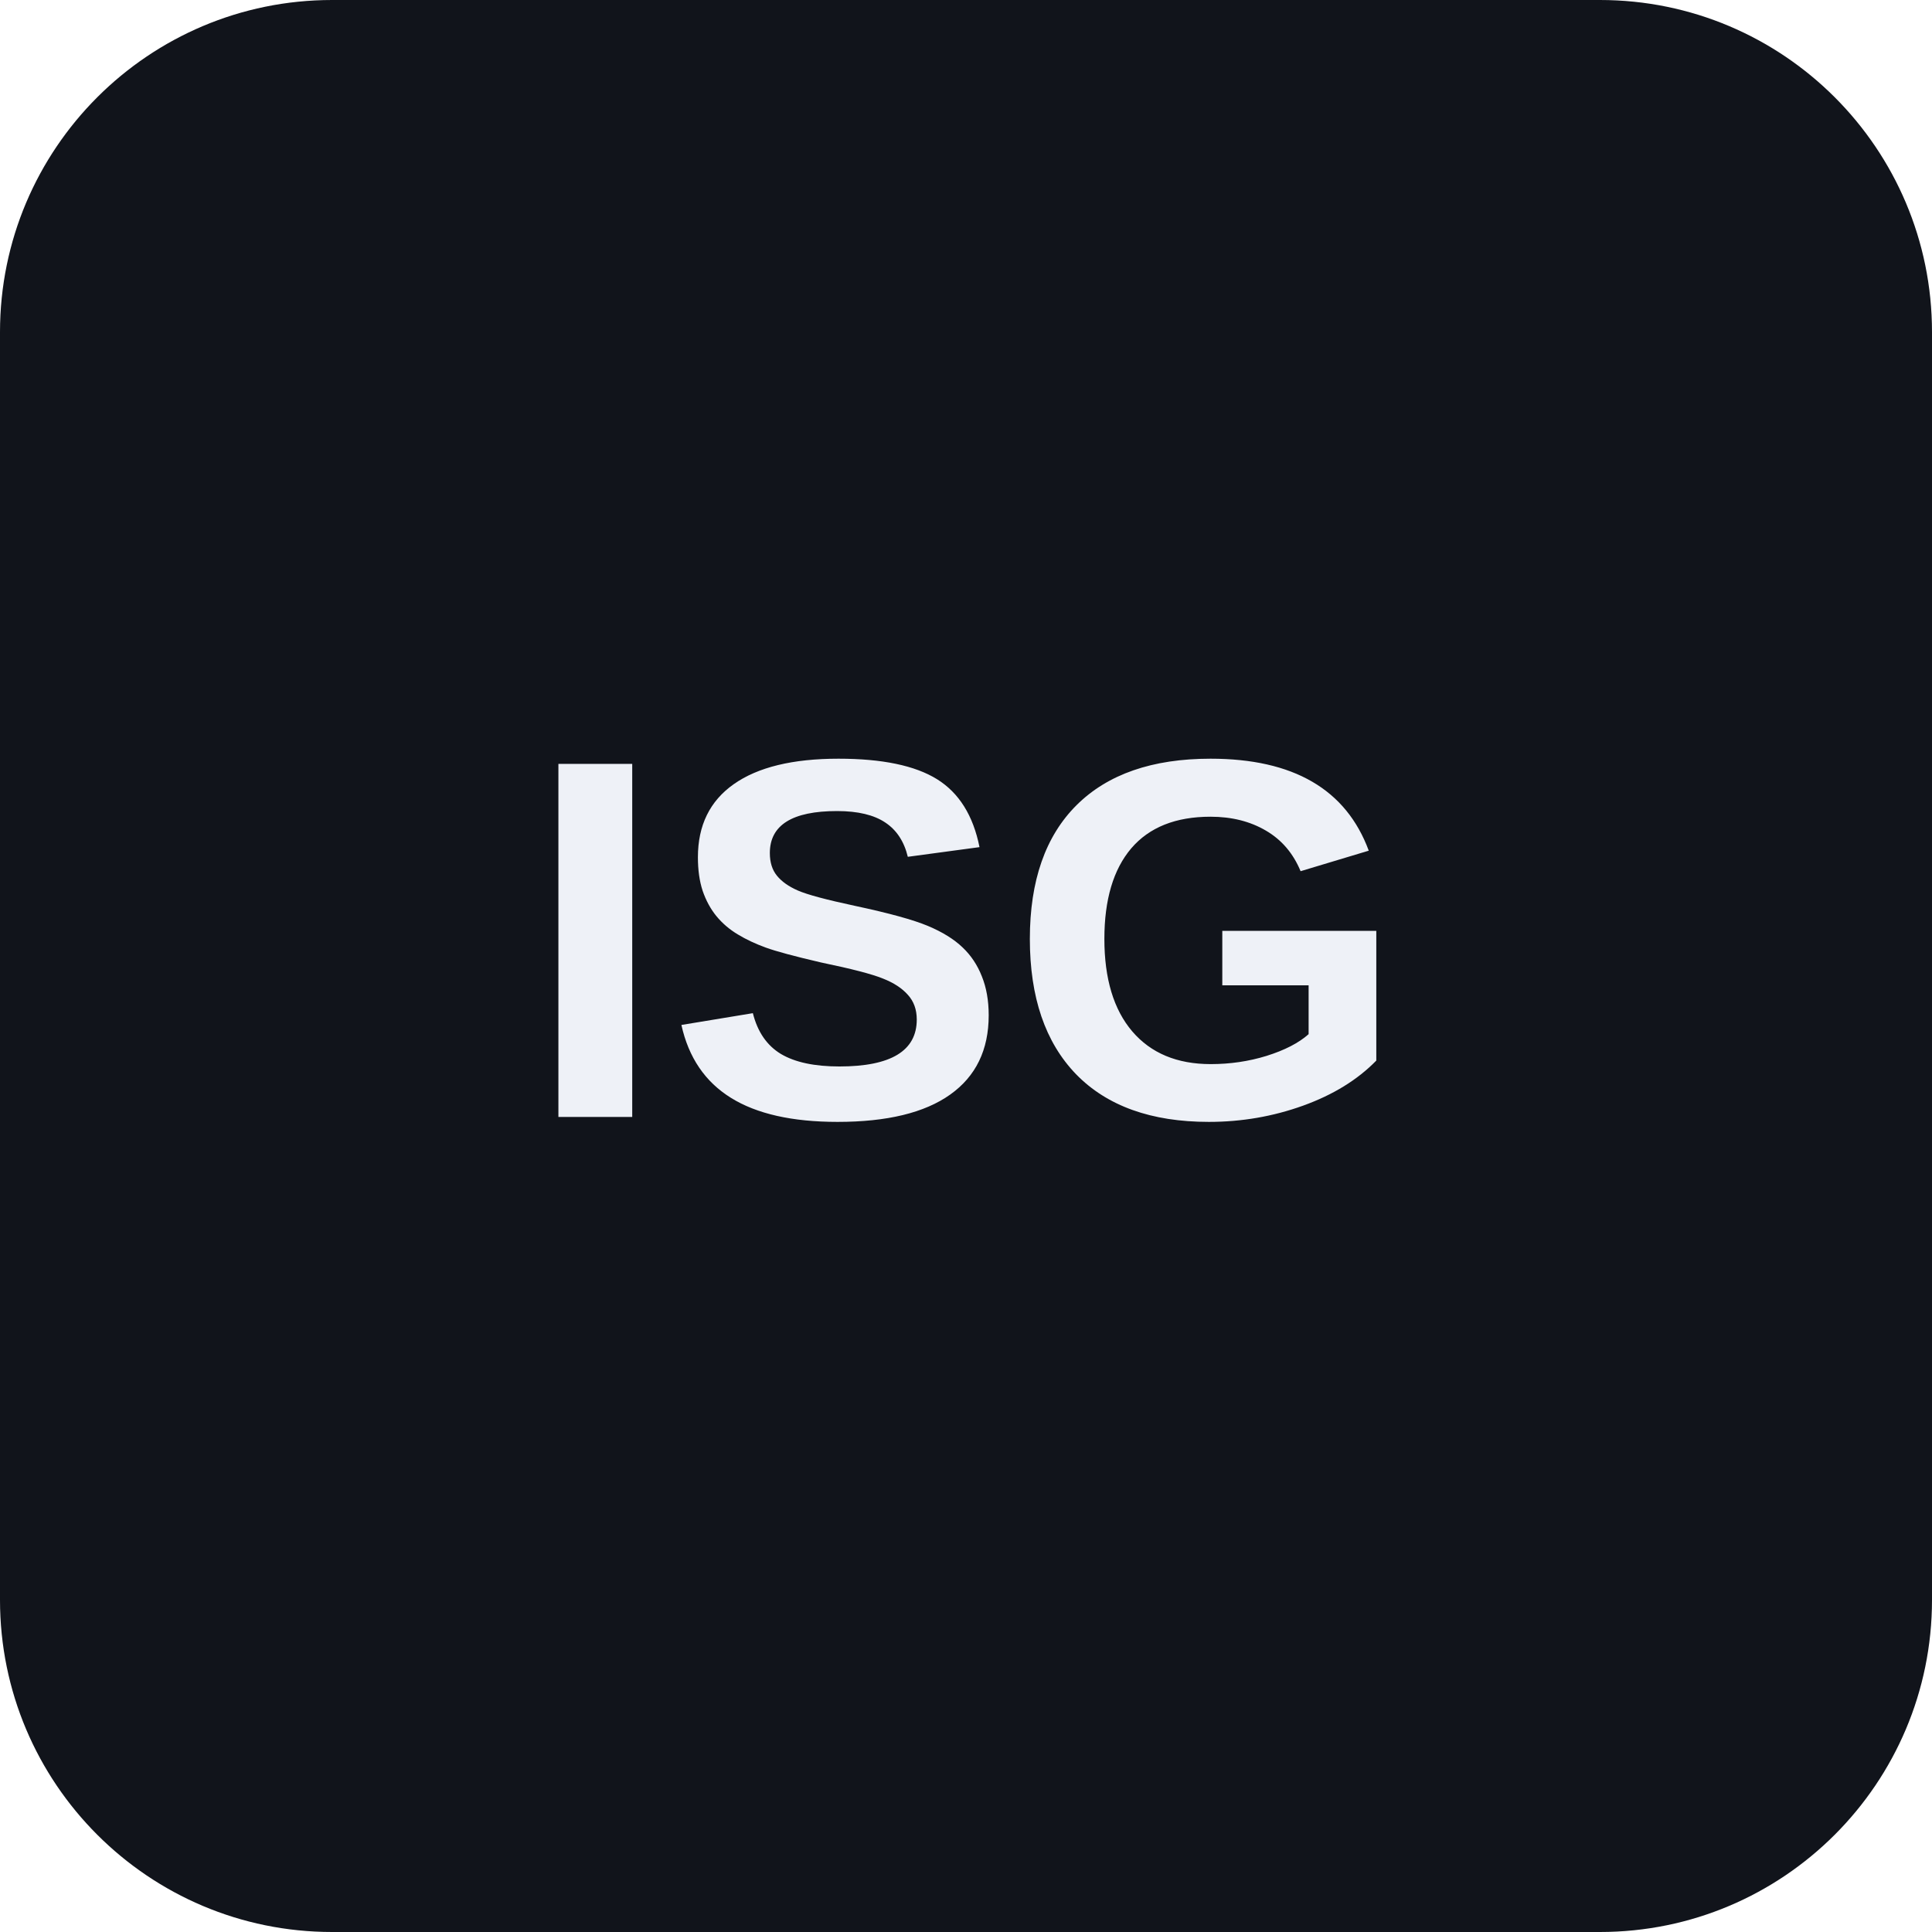
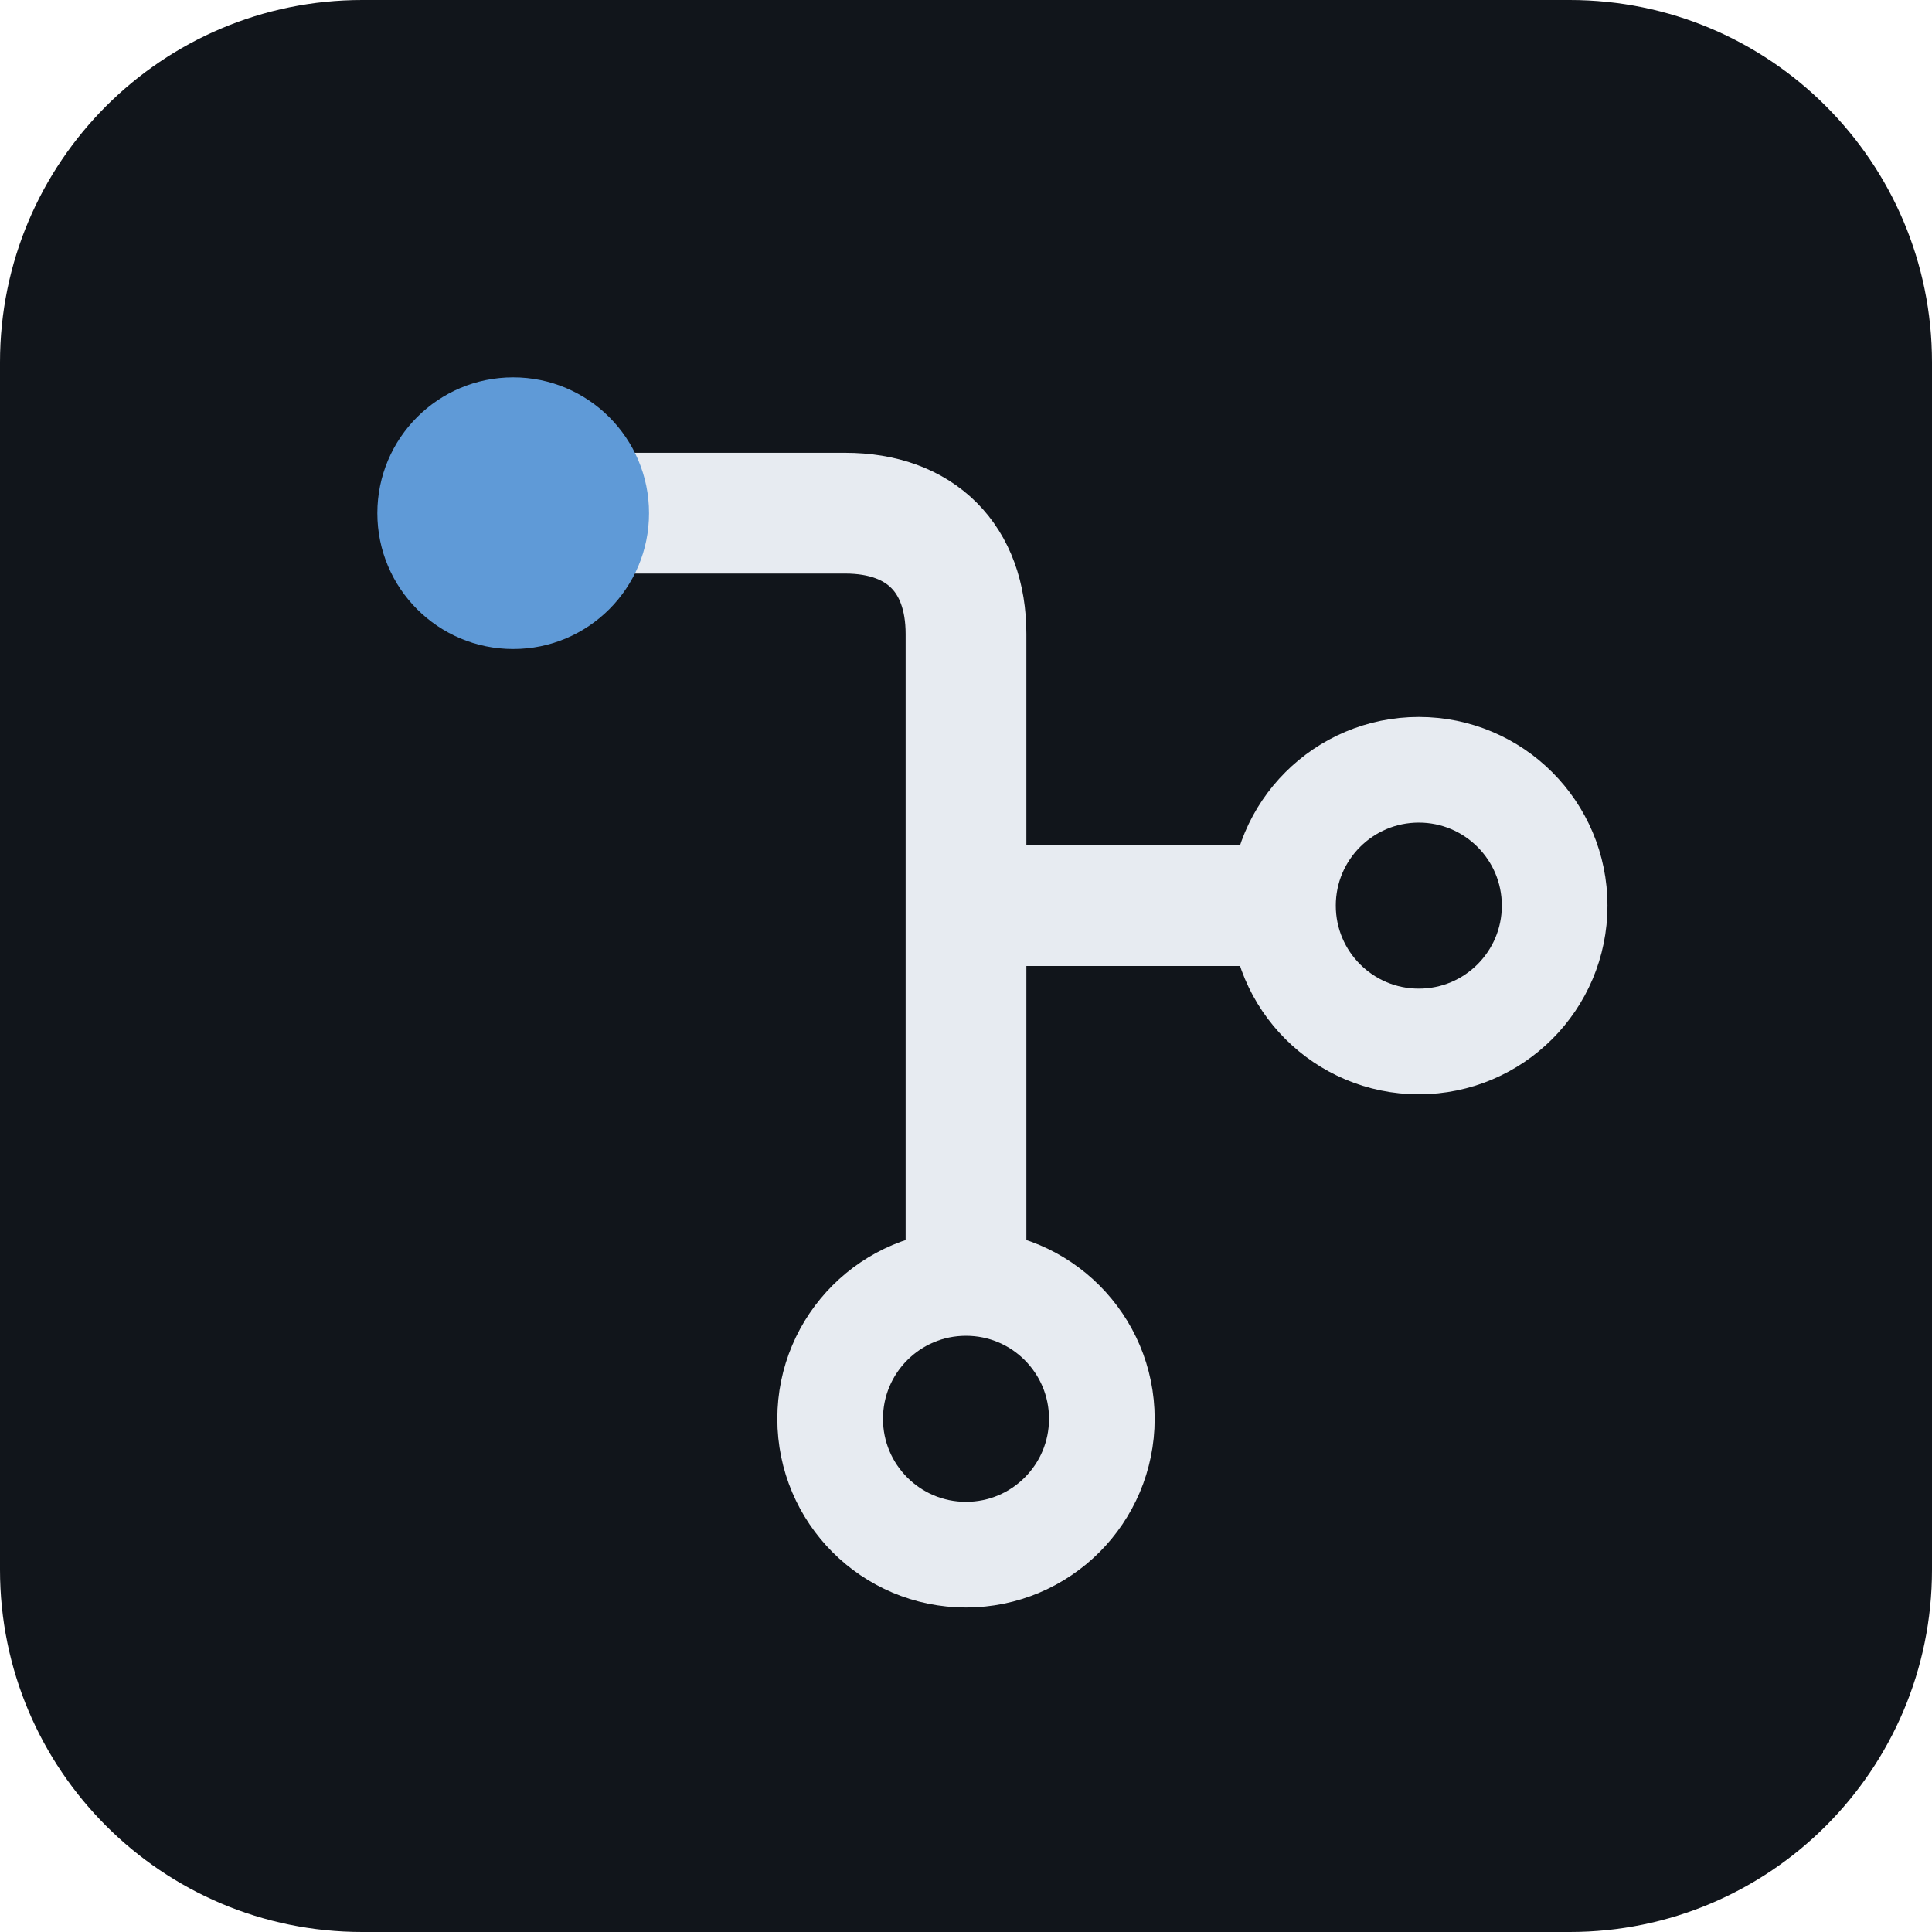
<svg xmlns="http://www.w3.org/2000/svg" viewBox="0 0 128 128">
-   <rect width="128" height="128" rx="22" fill="#11141b" />
-   <text x="64" y="74" fill="#eef1f7" font-family="Arial, sans-serif" font-size="34" font-weight="700" text-anchor="middle">ISG</text>
+   <rect width="128" height="128" rx="24" fill="#11151b" />
+   <path d="M34 34h22c5 0 8 3 8 8v48M64 60h30" fill="none" stroke="#e7ebf1" stroke-width="8" stroke-linecap="round" stroke-linejoin="round" />
+   <circle cx="34" cy="34" r="9" fill="#5f9ad7" />
+   <circle cx="94" cy="60" r="9" fill="#11151b" stroke="#e7ebf1" stroke-width="7" />
+   <circle cx="64" cy="94" r="9" fill="#11151b" stroke="#e7ebf1" stroke-width="7" />
</svg>
